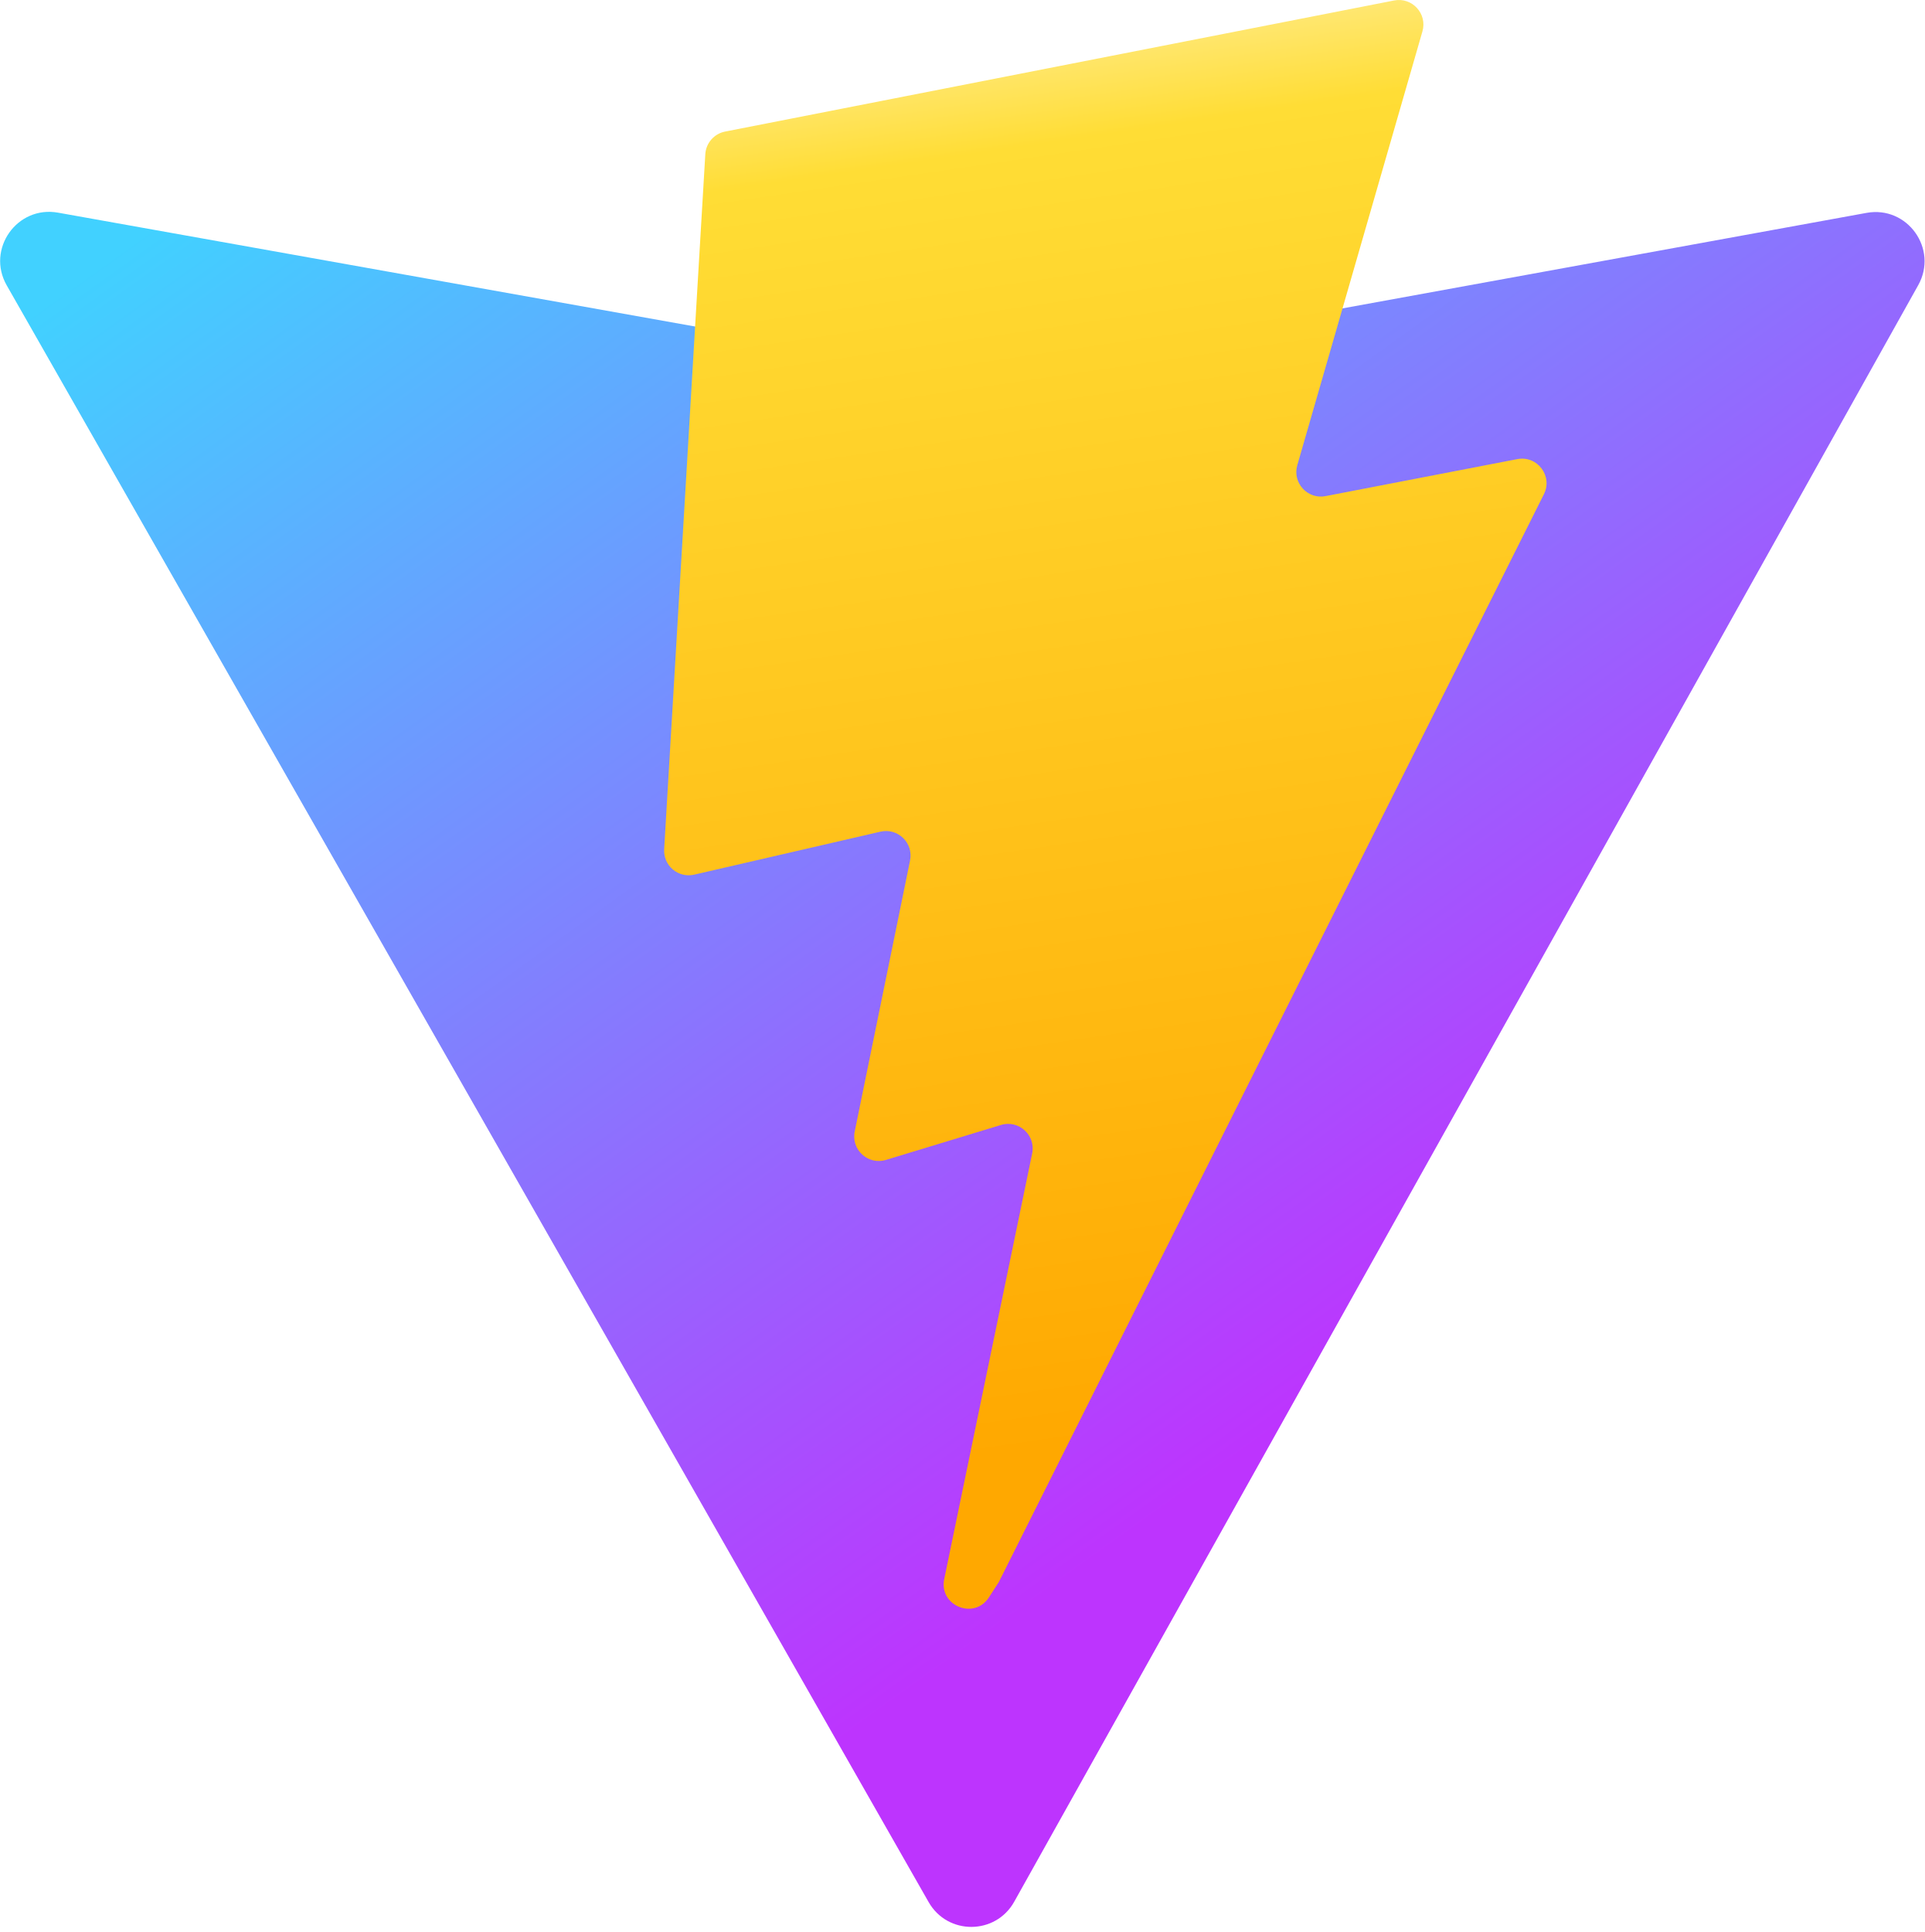
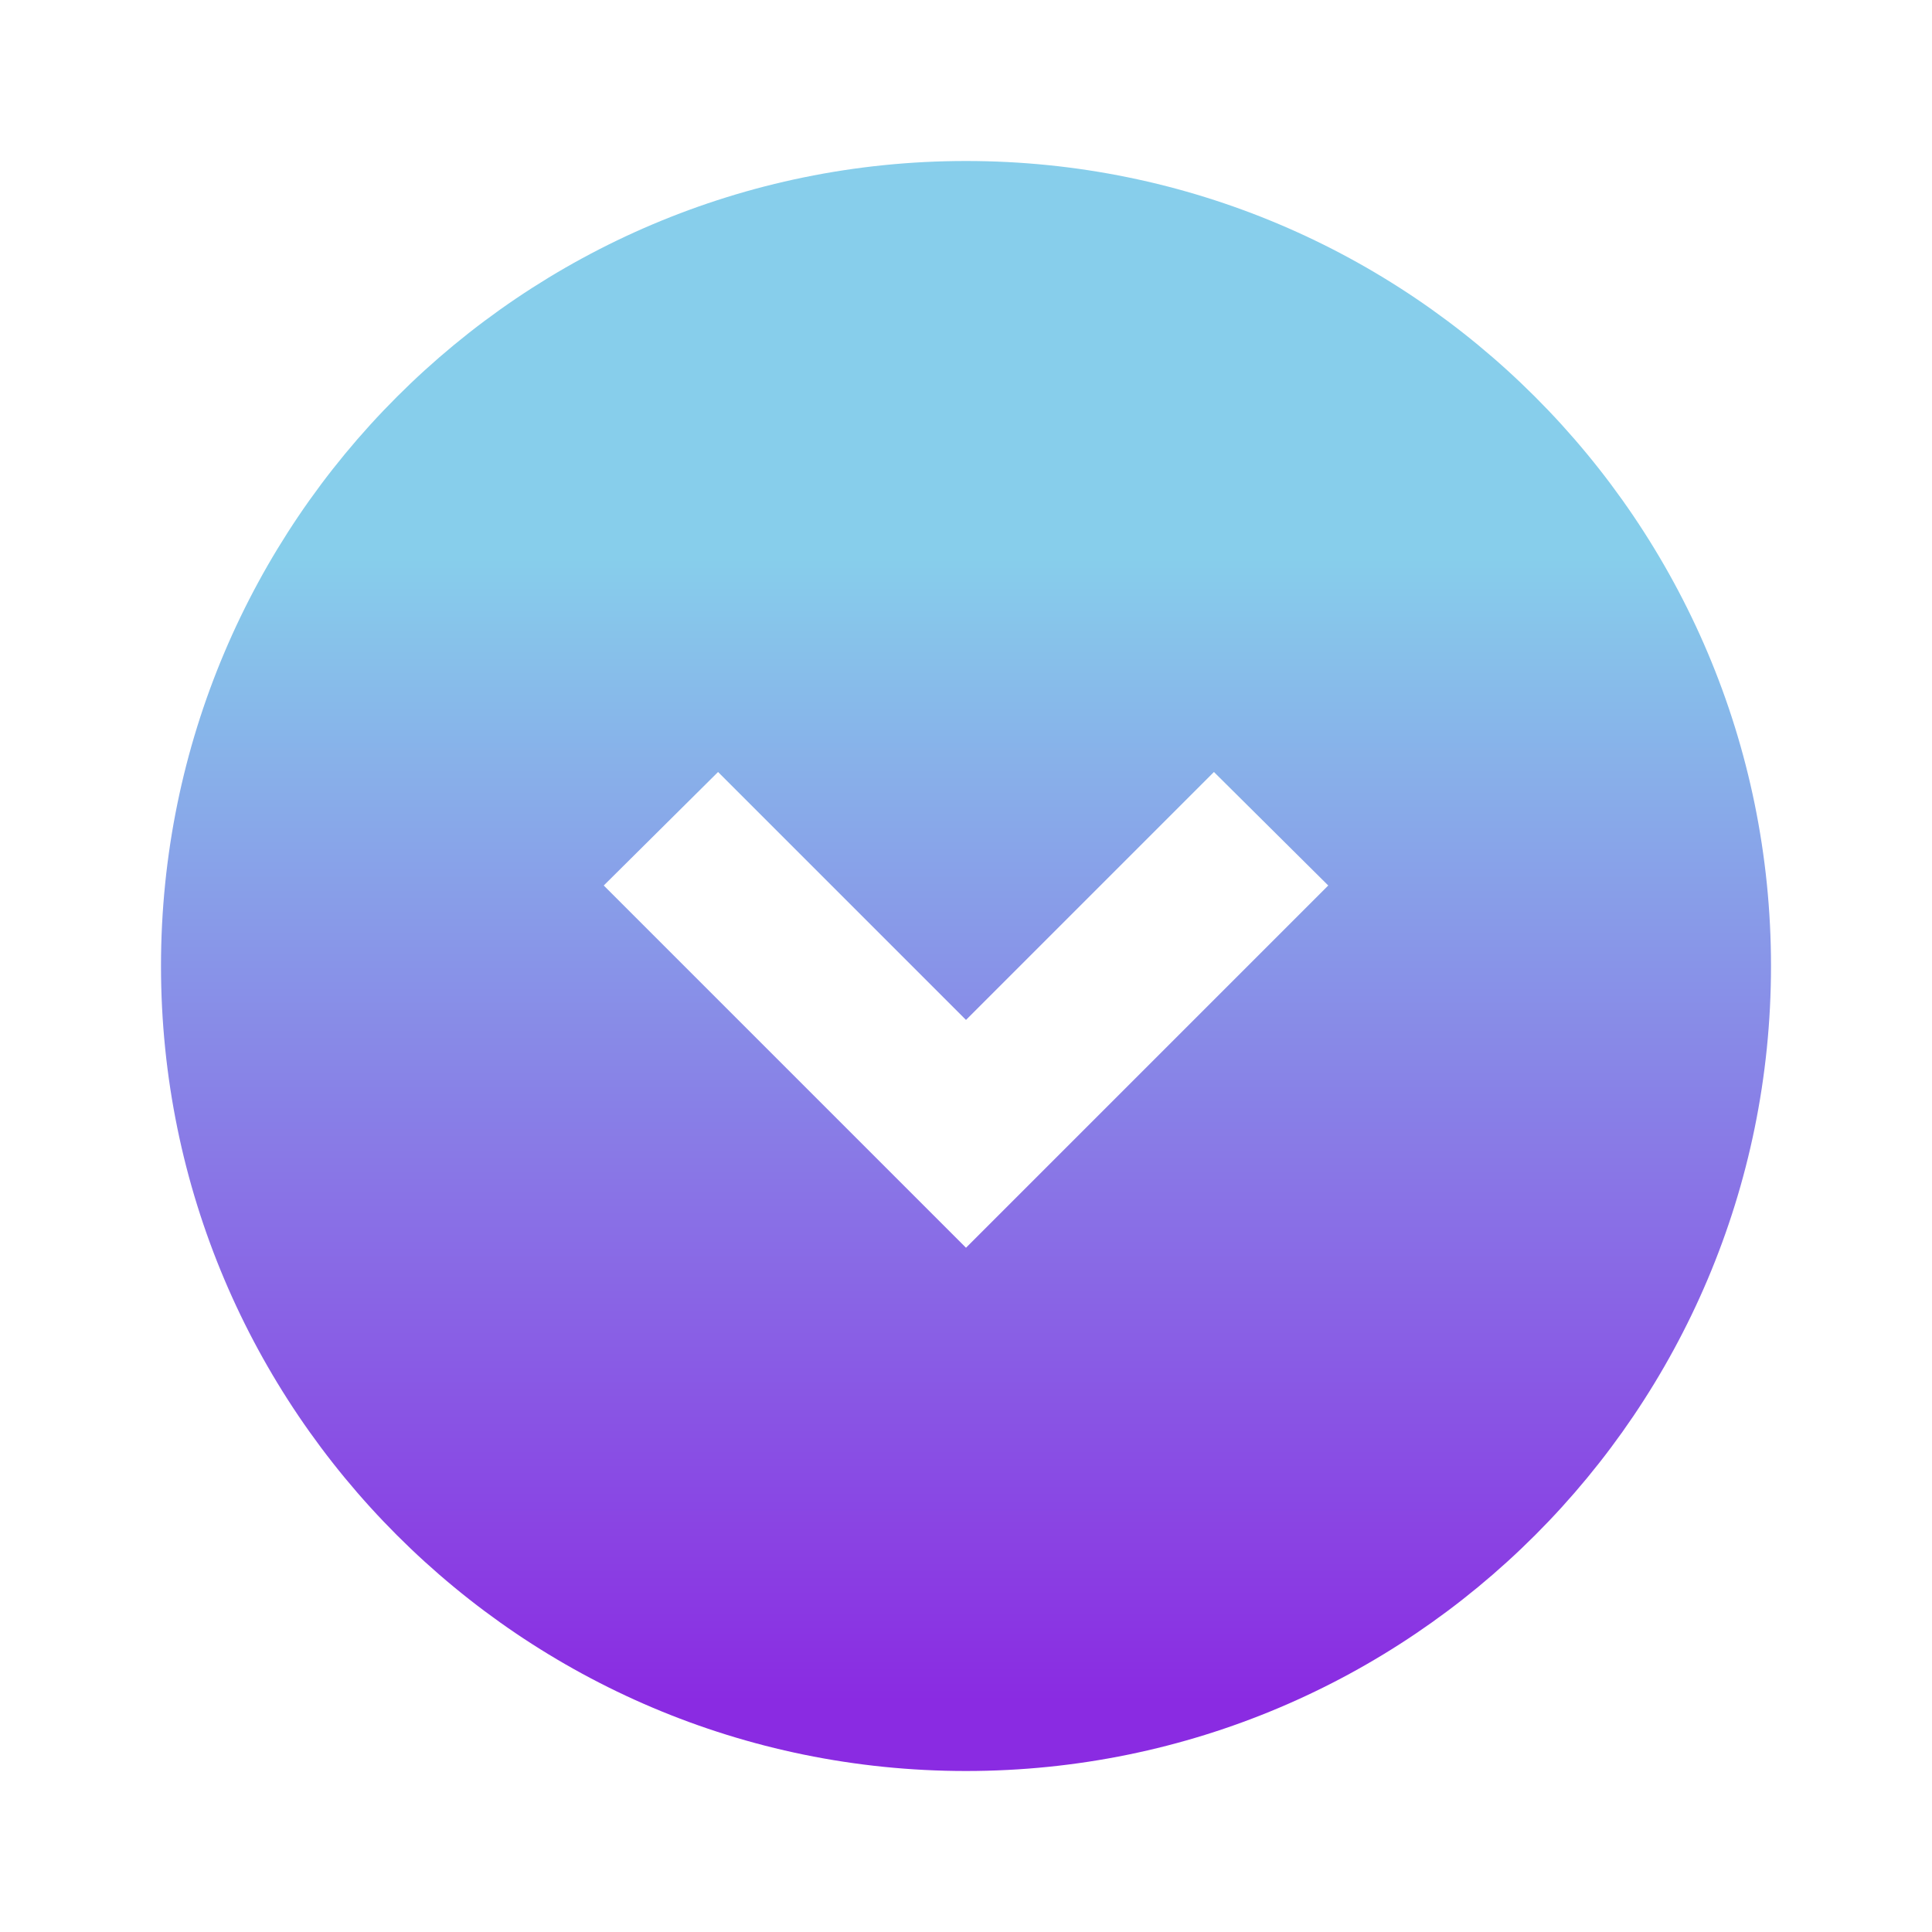
- <svg xmlns="http://www.w3.org/2000/svg" aria-hidden="true" role="img" class="iconify iconify--logos" width="31.88" height="32" preserveAspectRatio="xMidYMid meet" viewBox="0 0 256 257">
+ <svg xmlns="http://www.w3.org/2000/svg" viewBox="0 0 24 24">
  <defs>
-     <linearGradient id="IconifyId1813088fe1fbc01fb466" x1="-.828%" x2="57.636%" y1="7.652%" y2="78.411%">
-       <stop offset="0%" stop-color="#41D1FF" />
-       <stop offset="100%" stop-color="#BD34FE" />
-     </linearGradient>
-     <linearGradient id="IconifyId1813088fe1fbc01fb467" x1="43.376%" x2="50.316%" y1="2.242%" y2="89.03%">
-       <stop offset="0%" stop-color="#FFEA83" />
-       <stop offset="8.333%" stop-color="#FFDD35" />
-       <stop offset="100%" stop-color="#FFA800" />
+     <linearGradient id="myGradient" gradientTransform="rotate(90)">
+       <stop offset="25%" stop-color="skyblue" />
+       <stop offset="95%" stop-color="blueviolet" />
    </linearGradient>
  </defs>
-   <path fill="url(#IconifyId1813088fe1fbc01fb466)" d="M255.153 37.938L134.897 252.976c-2.483 4.44-8.862 4.466-11.382.048L.875 37.958c-2.746-4.814 1.371-10.646 6.827-9.67l120.385 21.517a6.537 6.537 0 0 0 2.322-.004l117.867-21.483c5.438-.991 9.574 4.796 6.877 9.62Z" />
-   <path fill="url(#IconifyId1813088fe1fbc01fb467)" d="M185.432.063L96.44 17.501a3.268 3.268 0 0 0-2.634 3.014l-5.474 92.456a3.268 3.268 0 0 0 3.997 3.378l24.777-5.718c2.318-.535 4.413 1.507 3.936 3.838l-7.361 36.047c-.495 2.426 1.782 4.5 4.151 3.78l15.304-4.649c2.372-.72 4.652 1.36 4.15 3.788l-11.698 56.621c-.732 3.542 3.979 5.473 5.943 2.437l1.313-2.028l72.516-144.72c1.215-2.423-.88-5.186-3.54-4.672l-25.505 4.922c-2.396.462-4.435-1.77-3.759-4.114l16.646-57.705c.677-2.35-1.37-4.583-3.769-4.113Z" />
+   <path d="M12 2C6.48 2 2 6.48 2 12s4.48 10 10 10s10-4.48 10-10S17.52 2 12 2zm0 13.5L7.5 11l1.42-1.41L12 12.67l3.08-3.08L16.5 11L12 15.5z" fill="url('#myGradient')" />
</svg>
